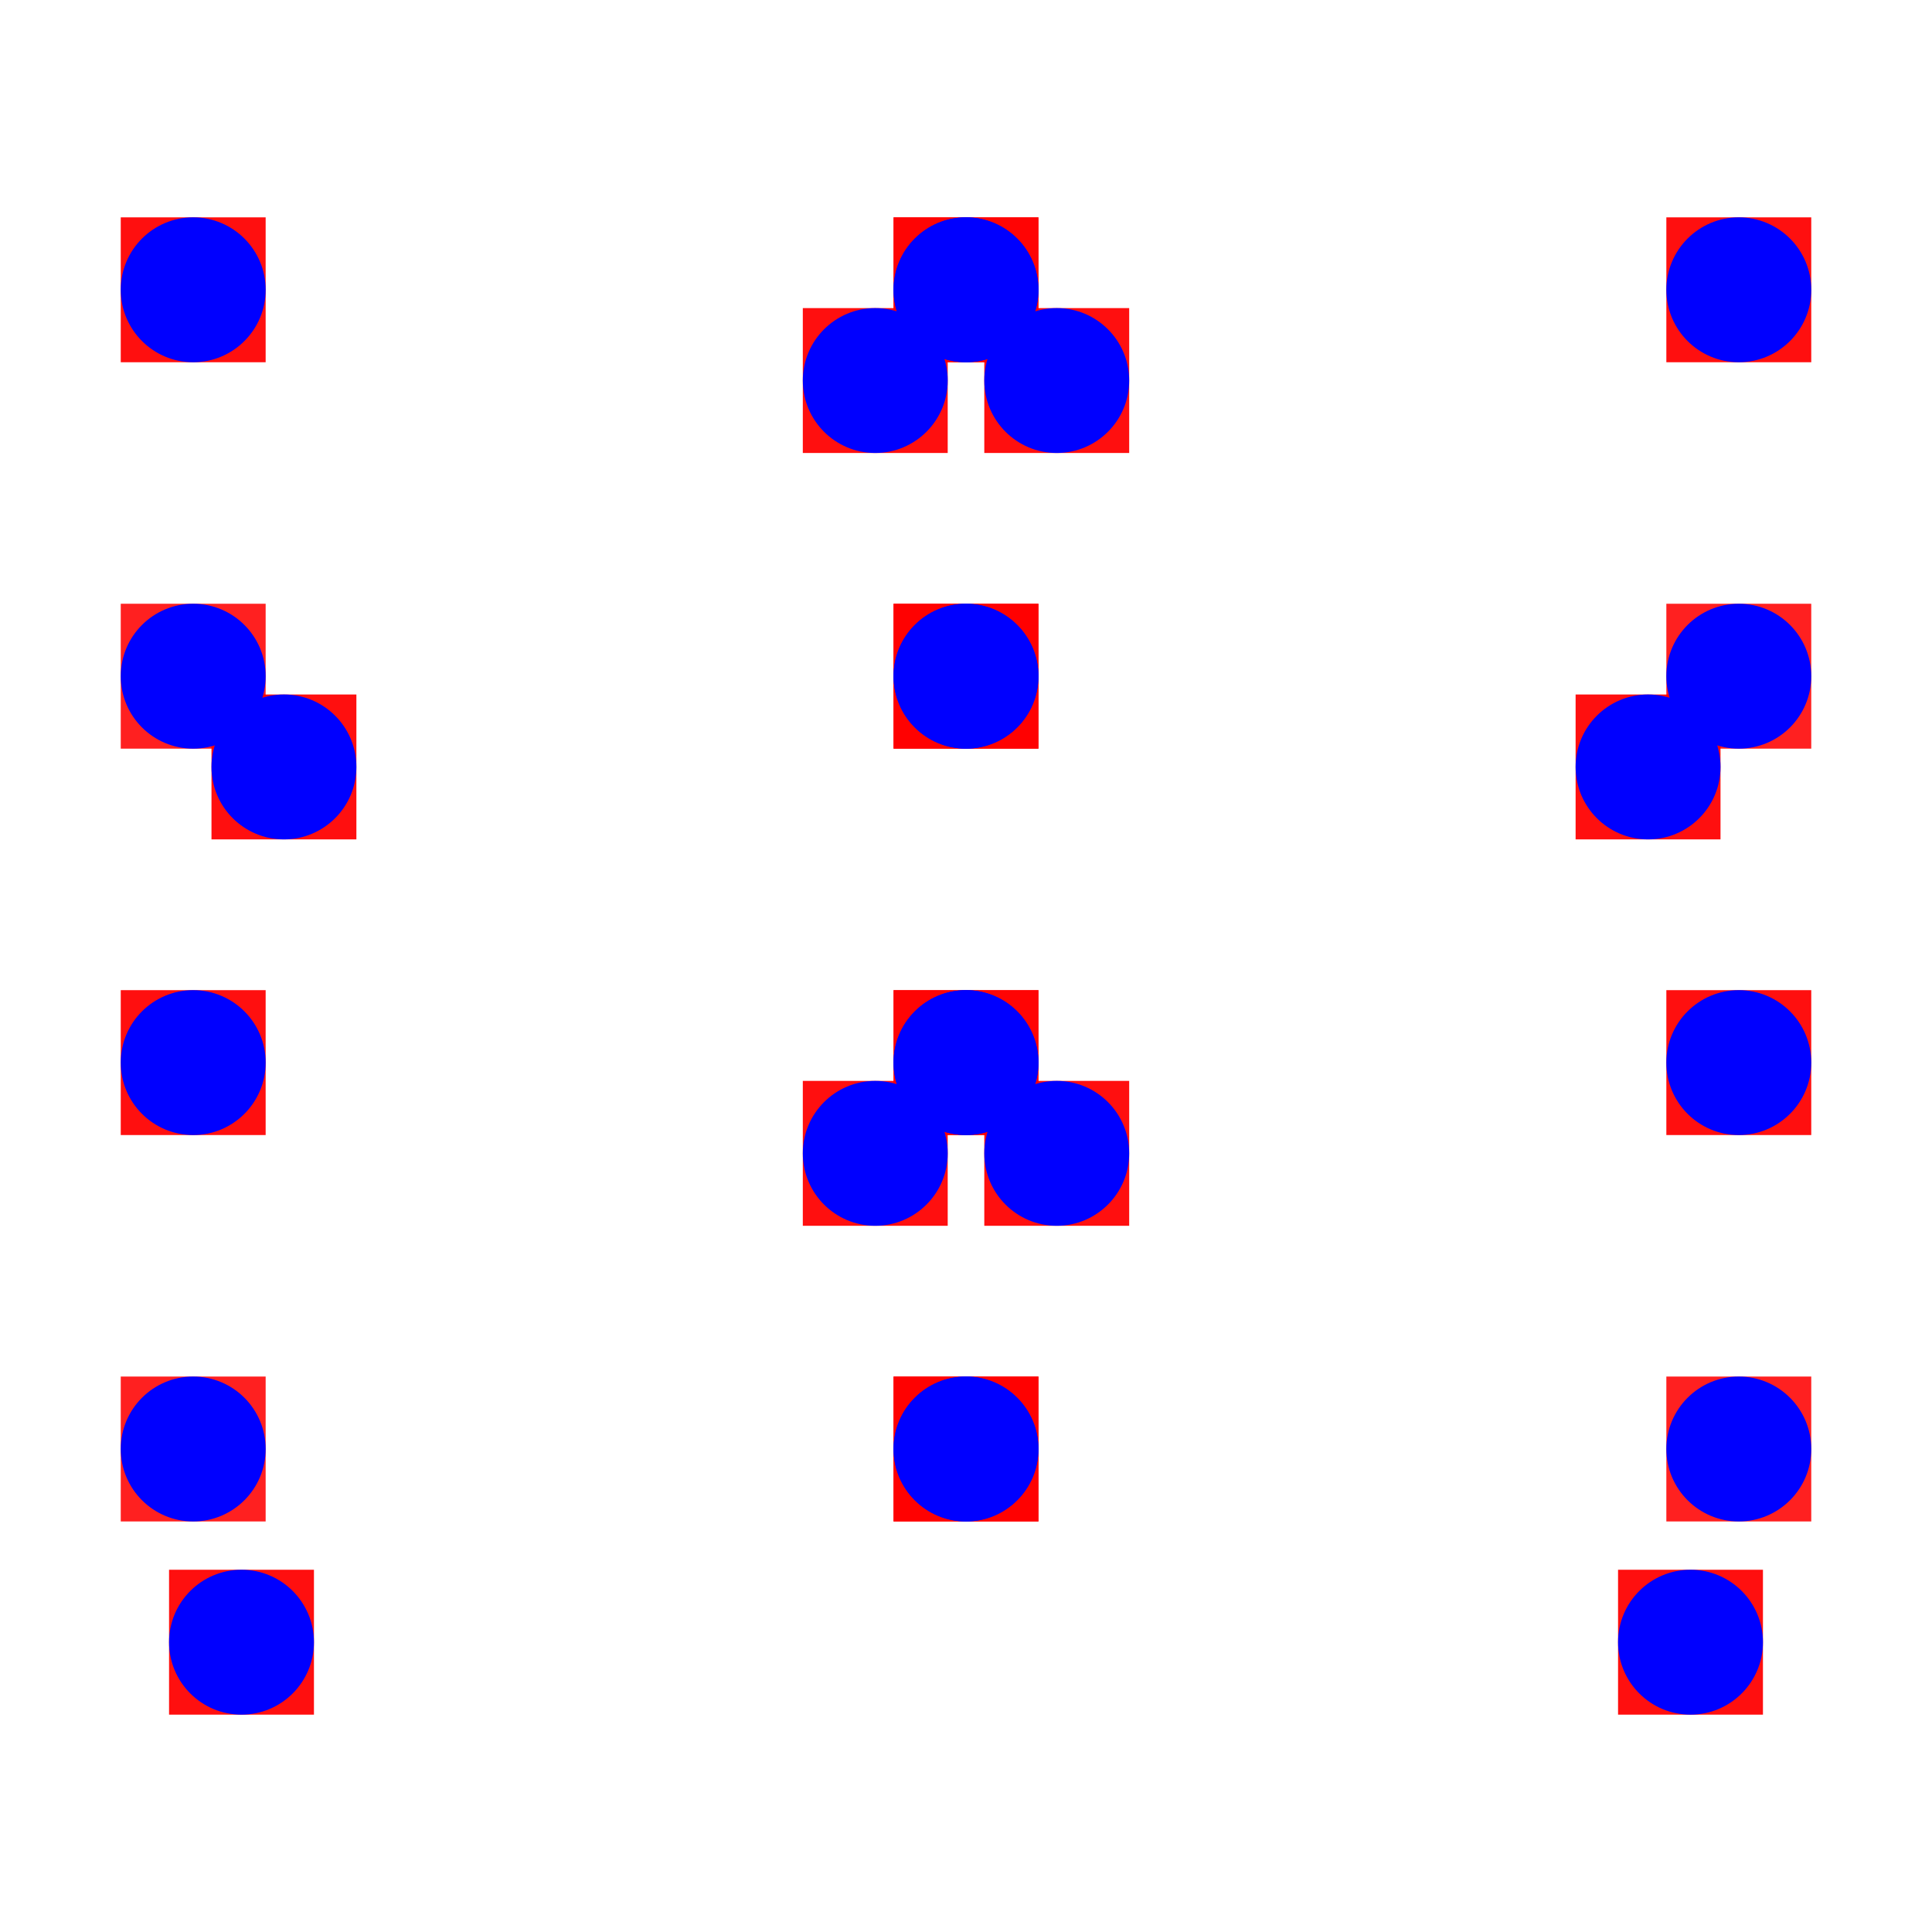
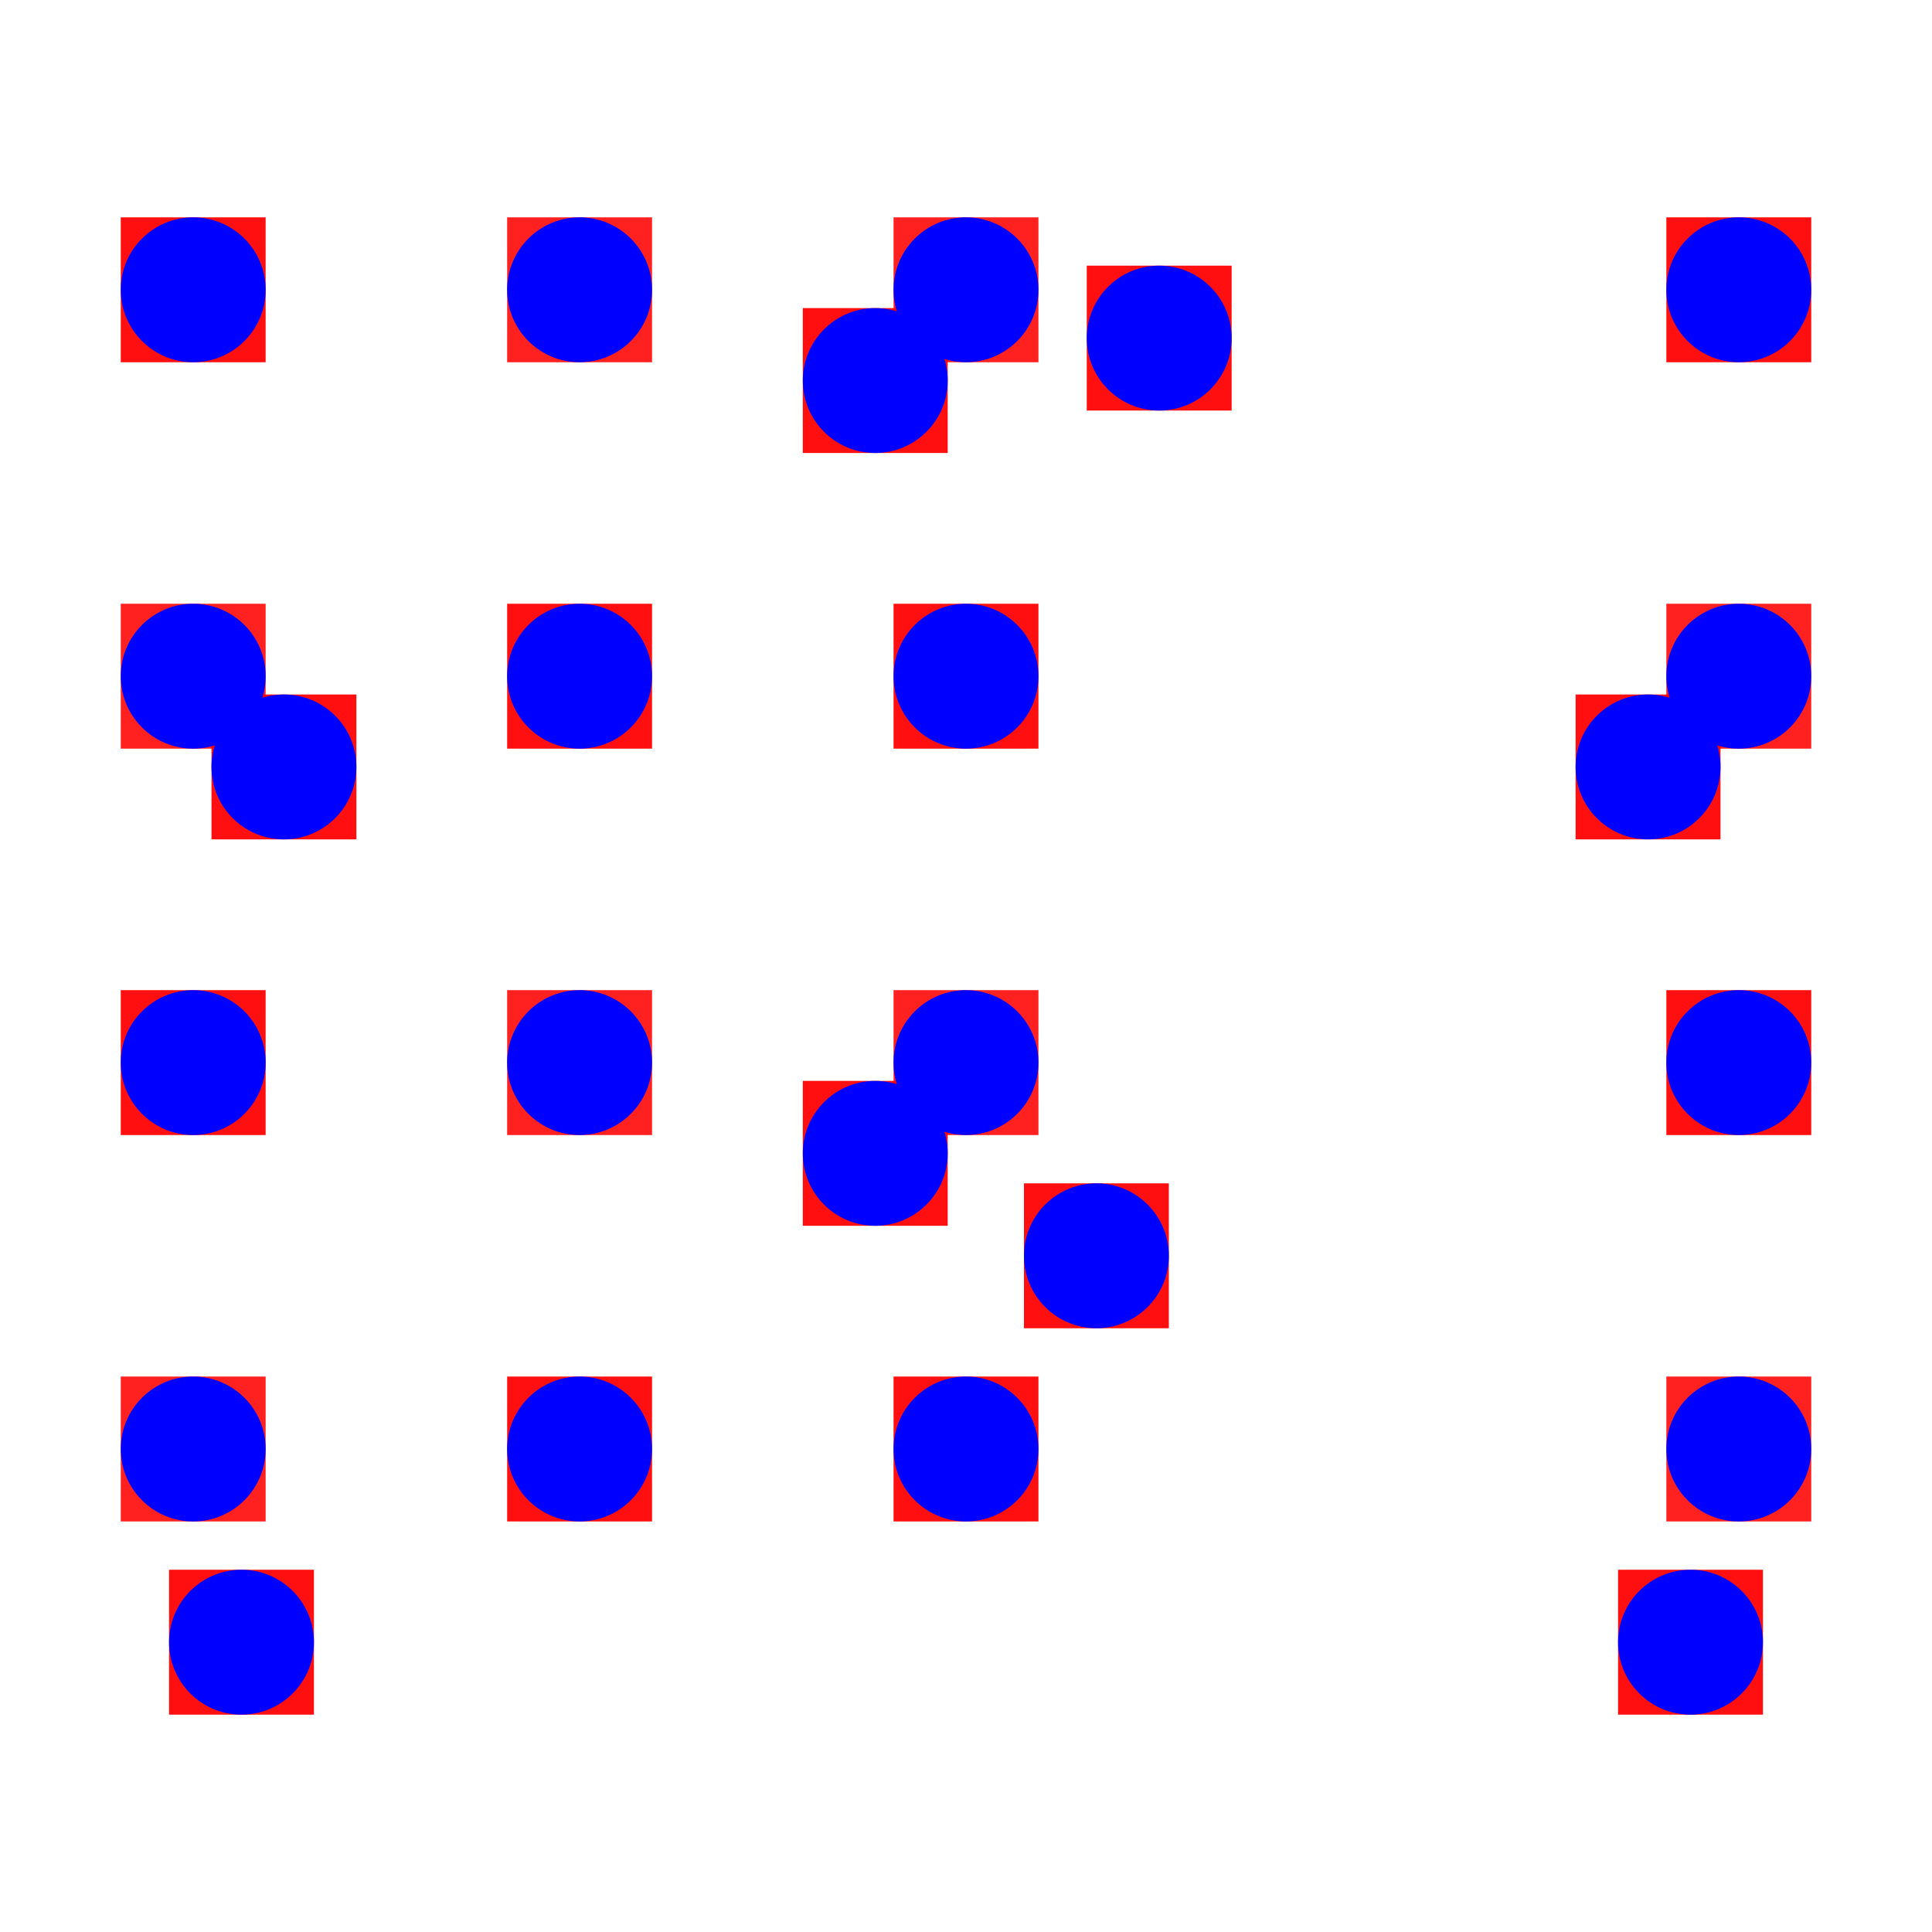
<svg xmlns="http://www.w3.org/2000/svg" width="640" height="640" viewBox="0 0 640 640">
  <rect width="100%" height="100%" fill="white" />
  <g>
    <rect data-type="rect" data-label="inner2 inner3 inner4 bottom" data-x="-1.5999999999999999" data-y="-5.551115123125783e-17" x="40" y="328" width="48" height="48" fill="rgba(255,0,0,0.938)" stroke="black" stroke-width="0.006" />
  </g>
  <g>
    <rect data-type="rect" data-label="inner2 inner3 inner4 bottom" data-x="1.5999999999999999" data-y="-5.551115123125783e-17" x="552" y="328" width="48" height="48" fill="rgba(255,0,0,0.938)" stroke="black" stroke-width="0.006" />
  </g>
  <g>
    <rect data-type="rect" data-label="inner2 inner3 inner4 bottom" data-x="-1.5999999999999999" data-y="1.5999999999999999" x="40" y="72" width="48" height="48" fill="rgba(255,0,0,0.938)" stroke="black" stroke-width="0.006" />
  </g>
  <g>
    <rect data-type="rect" data-label="inner2 inner3 inner4 bottom" data-x="1.5999999999999999" data-y="1.5999999999999999" x="552" y="72" width="48" height="48" fill="rgba(255,0,0,0.938)" stroke="black" stroke-width="0.006" />
  </g>
  <g>
    <rect data-type="rect" data-label="inner3 inner4 bottom" data-x="-1.5999999999999999" data-y="-0.8" x="40" y="456" width="48" height="48" fill="rgba(255,0,0,0.875)" stroke="black" stroke-width="0.006" />
  </g>
  <g>
    <rect data-type="rect" data-label="top inner1 inner2 inner3" data-x="-1.5" data-y="-1.2" x="56" y="520" width="48" height="48" fill="rgba(255,0,0,0.938)" stroke="black" stroke-width="0.006" />
  </g>
  <g>
    <rect data-type="rect" data-label="inner3 inner4 bottom" data-x="1.5999999999999999" data-y="-0.8" x="552" y="456" width="48" height="48" fill="rgba(255,0,0,0.875)" stroke="black" stroke-width="0.006" />
  </g>
  <g>
    <rect data-type="rect" data-label="top inner1 inner2 inner3" data-x="1.5" data-y="-1.2" x="536" y="520" width="48" height="48" fill="rgba(255,0,0,0.938)" stroke="black" stroke-width="0.006" />
  </g>
  <g>
    <rect data-type="rect" data-label="inner3 inner4 bottom" data-x="-1.5999999999999999" data-y="0.8" x="40" y="200" width="48" height="48" fill="rgba(255,0,0,0.875)" stroke="black" stroke-width="0.006" />
  </g>
  <g>
    <rect data-type="rect" data-label="top inner1 inner2 inner3" data-x="-1.4121320343559642" data-y="0.6121320343559643" x="70.059" y="230.059" width="48" height="48" fill="rgba(255,0,0,0.938)" stroke="black" stroke-width="0.006" />
  </g>
  <g>
    <rect data-type="rect" data-label="inner3 inner4 bottom" data-x="1.5999999999999999" data-y="0.8" x="552" y="200" width="48" height="48" fill="rgba(255,0,0,0.875)" stroke="black" stroke-width="0.006" />
  </g>
  <g>
    <rect data-type="rect" data-label="top inner1 inner2 inner3" data-x="1.4121320343559642" data-y="0.6121320343559643" x="521.941" y="230.059" width="48" height="48" fill="rgba(255,0,0,0.938)" stroke="black" stroke-width="0.006" />
  </g>
  <g>
    <rect data-type="rect" data-label="inner2 inner3 inner4 bottom" data-x="-5.551115123125783e-17" data-y="-0.8" x="296" y="456" width="48" height="48" fill="rgba(255,0,0,0.938)" stroke="black" stroke-width="0.006" />
  </g>
  <g>
-     <rect data-type="rect" data-label="inner2 inner3 inner4 bottom" data-x="5.551115123125783e-17" data-y="-0.8" x="296" y="456" width="48" height="48" fill="rgba(255,0,0,0.938)" stroke="black" stroke-width="0.006" />
+     <rect data-type="rect" data-label="inner2 inner3 inner4 bottom" data-x="-0.7999999999999998" data-y="-0.8" x="168" y="456" width="48" height="48" fill="rgba(255,0,0,0.938)" stroke="black" stroke-width="0.006" />
  </g>
  <g>
    <rect data-type="rect" data-label="inner2 inner3 inner4 bottom" data-x="-5.551115123125783e-17" data-y="0.8" x="296" y="200" width="48" height="48" fill="rgba(255,0,0,0.938)" stroke="black" stroke-width="0.006" />
  </g>
  <g>
-     <rect data-type="rect" data-label="inner2 inner3 inner4 bottom" data-x="5.551115123125783e-17" data-y="0.8" x="296" y="200" width="48" height="48" fill="rgba(255,0,0,0.938)" stroke="black" stroke-width="0.006" />
+     <rect data-type="rect" data-label="inner2 inner3 inner4 bottom" data-x="-0.7999999999999998" data-y="0.8" x="168" y="200" width="48" height="48" fill="rgba(255,0,0,0.938)" stroke="black" stroke-width="0.006" />
  </g>
  <g>
    <rect data-type="rect" data-label="inner3 inner4 bottom" data-x="-5.551115123125783e-17" data-y="-5.551115123125783e-17" x="296" y="328" width="48" height="48" fill="rgba(255,0,0,0.875)" stroke="black" stroke-width="0.006" />
  </g>
  <g>
    <rect data-type="rect" data-label="top inner1 inner2 inner3" data-x="-0.18786796564403577" data-y="-0.18786796564403577" x="265.941" y="358.059" width="48" height="48" fill="rgba(255,0,0,0.938)" stroke="black" stroke-width="0.006" />
  </g>
  <g>
-     <rect data-type="rect" data-label="inner3 inner4 bottom" data-x="5.551115123125783e-17" data-y="-5.551115123125783e-17" x="296" y="328" width="48" height="48" fill="rgba(255,0,0,0.875)" stroke="black" stroke-width="0.006" />
+     <rect data-type="rect" data-label="inner3 inner4 bottom" data-x="-0.7999999999999998" data-y="-5.551115123125783e-17" x="168" y="328" width="48" height="48" fill="rgba(255,0,0,0.875)" stroke="black" stroke-width="0.006" />
  </g>
  <g>
-     <rect data-type="rect" data-label="top inner1 inner2 inner3" data-x="0.18786796564403577" data-y="-0.18786796564403577" x="326.059" y="358.059" width="48" height="48" fill="rgba(255,0,0,0.938)" stroke="black" stroke-width="0.006" />
+     <rect data-type="rect" data-label="top inner1 inner2 inner3" data-x="0.26999999999999996" data-y="-0.4" x="339.2" y="392" width="48" height="48" fill="rgba(255,0,0,0.938)" stroke="black" stroke-width="0.006" />
  </g>
  <g>
    <rect data-type="rect" data-label="inner3 inner4 bottom" data-x="-5.551115123125783e-17" data-y="1.5999999999999999" x="296" y="72" width="48" height="48" fill="rgba(255,0,0,0.875)" stroke="black" stroke-width="0.006" />
  </g>
  <g>
    <rect data-type="rect" data-label="top inner1 inner2 inner3" data-x="-0.18786796564403577" data-y="1.4121320343559642" x="265.941" y="102.059" width="48" height="48" fill="rgba(255,0,0,0.938)" stroke="black" stroke-width="0.006" />
  </g>
  <g>
-     <rect data-type="rect" data-label="inner3 inner4 bottom" data-x="5.551115123125783e-17" data-y="1.5999999999999999" x="296" y="72" width="48" height="48" fill="rgba(255,0,0,0.875)" stroke="black" stroke-width="0.006" />
+     <rect data-type="rect" data-label="inner3 inner4 bottom" data-x="-0.7999999999999998" data-y="1.5999999999999999" x="168" y="72" width="48" height="48" fill="rgba(255,0,0,0.875)" stroke="black" stroke-width="0.006" />
  </g>
  <g>
-     <rect data-type="rect" data-label="top inner1 inner2 inner3" data-x="0.18786796564403577" data-y="1.4121320343559642" x="326.059" y="102.059" width="48" height="48" fill="rgba(255,0,0,0.938)" stroke="black" stroke-width="0.006" />
+     <rect data-type="rect" data-label="top inner1 inner2 inner3" data-x="0.4" data-y="1.5" x="360" y="88" width="48" height="48" fill="rgba(255,0,0,0.938)" stroke="black" stroke-width="0.006" />
  </g>
  <circle data-type="circle" data-label="" data-x="-1.5999999999999999" data-y="-5.551115123125783e-17" cx="64" cy="352" r="24" fill="blue" stroke="none" stroke-width="0.006" />
  <circle data-type="circle" data-label="" data-x="1.5999999999999999" data-y="-5.551115123125783e-17" cx="576" cy="352" r="24" fill="blue" stroke="none" stroke-width="0.006" />
  <circle data-type="circle" data-label="" data-x="-1.5999999999999999" data-y="1.5999999999999999" cx="64" cy="96" r="24" fill="blue" stroke="none" stroke-width="0.006" />
  <circle data-type="circle" data-label="" data-x="1.5999999999999999" data-y="1.5999999999999999" cx="576" cy="96" r="24" fill="blue" stroke="none" stroke-width="0.006" />
  <circle data-type="circle" data-label="" data-x="-1.5999999999999999" data-y="-0.8" cx="64" cy="480" r="24" fill="blue" stroke="none" stroke-width="0.006" />
  <circle data-type="circle" data-label="" data-x="-1.5" data-y="-1.2" cx="80" cy="544" r="24" fill="blue" stroke="none" stroke-width="0.006" />
  <circle data-type="circle" data-label="" data-x="1.5999999999999999" data-y="-0.8" cx="576" cy="480" r="24" fill="blue" stroke="none" stroke-width="0.006" />
  <circle data-type="circle" data-label="" data-x="1.5" data-y="-1.2" cx="560" cy="544" r="24" fill="blue" stroke="none" stroke-width="0.006" />
  <circle data-type="circle" data-label="" data-x="-1.5999999999999999" data-y="0.8" cx="64" cy="224" r="24" fill="blue" stroke="none" stroke-width="0.006" />
  <circle data-type="circle" data-label="" data-x="-1.4121320343559642" data-y="0.6121320343559643" cx="94.059" cy="254.059" r="24" fill="blue" stroke="none" stroke-width="0.006" />
  <circle data-type="circle" data-label="" data-x="1.5999999999999999" data-y="0.8" cx="576" cy="224" r="24" fill="blue" stroke="none" stroke-width="0.006" />
  <circle data-type="circle" data-label="" data-x="1.4121320343559642" data-y="0.6121320343559643" cx="545.941" cy="254.059" r="24" fill="blue" stroke="none" stroke-width="0.006" />
  <circle data-type="circle" data-label="" data-x="-5.551115123125783e-17" data-y="-0.8" cx="320" cy="480" r="24" fill="blue" stroke="none" stroke-width="0.006" />
-   <circle data-type="circle" data-label="" data-x="5.551115123125783e-17" data-y="-0.8" cx="320" cy="480" r="24" fill="blue" stroke="none" stroke-width="0.006" />
+   <circle data-type="circle" data-label="" data-x="-0.7999999999999998" data-y="-0.8" cx="192" cy="480" r="24" fill="blue" stroke="none" stroke-width="0.006" />
  <circle data-type="circle" data-label="" data-x="-5.551115123125783e-17" data-y="0.8" cx="320" cy="224" r="24" fill="blue" stroke="none" stroke-width="0.006" />
-   <circle data-type="circle" data-label="" data-x="5.551115123125783e-17" data-y="0.8" cx="320" cy="224" r="24" fill="blue" stroke="none" stroke-width="0.006" />
+   <circle data-type="circle" data-label="" data-x="-0.7999999999999998" data-y="0.8" cx="192" cy="224" r="24" fill="blue" stroke="none" stroke-width="0.006" />
  <circle data-type="circle" data-label="" data-x="-5.551115123125783e-17" data-y="-5.551115123125783e-17" cx="320" cy="352" r="24" fill="blue" stroke="none" stroke-width="0.006" />
  <circle data-type="circle" data-label="" data-x="-0.18786796564403577" data-y="-0.18786796564403577" cx="289.941" cy="382.059" r="24" fill="blue" stroke="none" stroke-width="0.006" />
-   <circle data-type="circle" data-label="" data-x="5.551115123125783e-17" data-y="-5.551115123125783e-17" cx="320" cy="352" r="24" fill="blue" stroke="none" stroke-width="0.006" />
-   <circle data-type="circle" data-label="" data-x="0.18786796564403577" data-y="-0.18786796564403577" cx="350.059" cy="382.059" r="24" fill="blue" stroke="none" stroke-width="0.006" />
+   <circle data-type="circle" data-label="" data-x="-0.7999999999999998" data-y="-5.551115123125783e-17" cx="192" cy="352" r="24" fill="blue" stroke="none" stroke-width="0.006" />
+   <circle data-type="circle" data-label="" data-x="0.26999999999999996" data-y="-0.4" cx="363.2" cy="416" r="24" fill="blue" stroke="none" stroke-width="0.006" />
  <circle data-type="circle" data-label="" data-x="-5.551115123125783e-17" data-y="1.5999999999999999" cx="320" cy="96" r="24" fill="blue" stroke="none" stroke-width="0.006" />
  <circle data-type="circle" data-label="" data-x="-0.18786796564403577" data-y="1.4121320343559642" cx="289.941" cy="126.059" r="24" fill="blue" stroke="none" stroke-width="0.006" />
-   <circle data-type="circle" data-label="" data-x="5.551115123125783e-17" data-y="1.5999999999999999" cx="320" cy="96" r="24" fill="blue" stroke="none" stroke-width="0.006" />
-   <circle data-type="circle" data-label="" data-x="0.18786796564403577" data-y="1.4121320343559642" cx="350.059" cy="126.059" r="24" fill="blue" stroke="none" stroke-width="0.006" />
+   <circle data-type="circle" data-label="" data-x="-0.7999999999999998" data-y="1.5999999999999999" cx="192" cy="96" r="24" fill="blue" stroke="none" stroke-width="0.006" />
+   <circle data-type="circle" data-label="" data-x="0.4" data-y="1.5" cx="384" cy="112" r="24" fill="blue" stroke="none" stroke-width="0.006" />
  <g id="crosshair" style="display: none">
    <line id="crosshair-h" y1="0" y2="640" stroke="#666" stroke-width="0.5" />
    <line id="crosshair-v" x1="0" x2="640" stroke="#666" stroke-width="0.5" />
    <text id="coordinates" font-family="monospace" font-size="12" fill="#666" />
  </g>
</svg>
